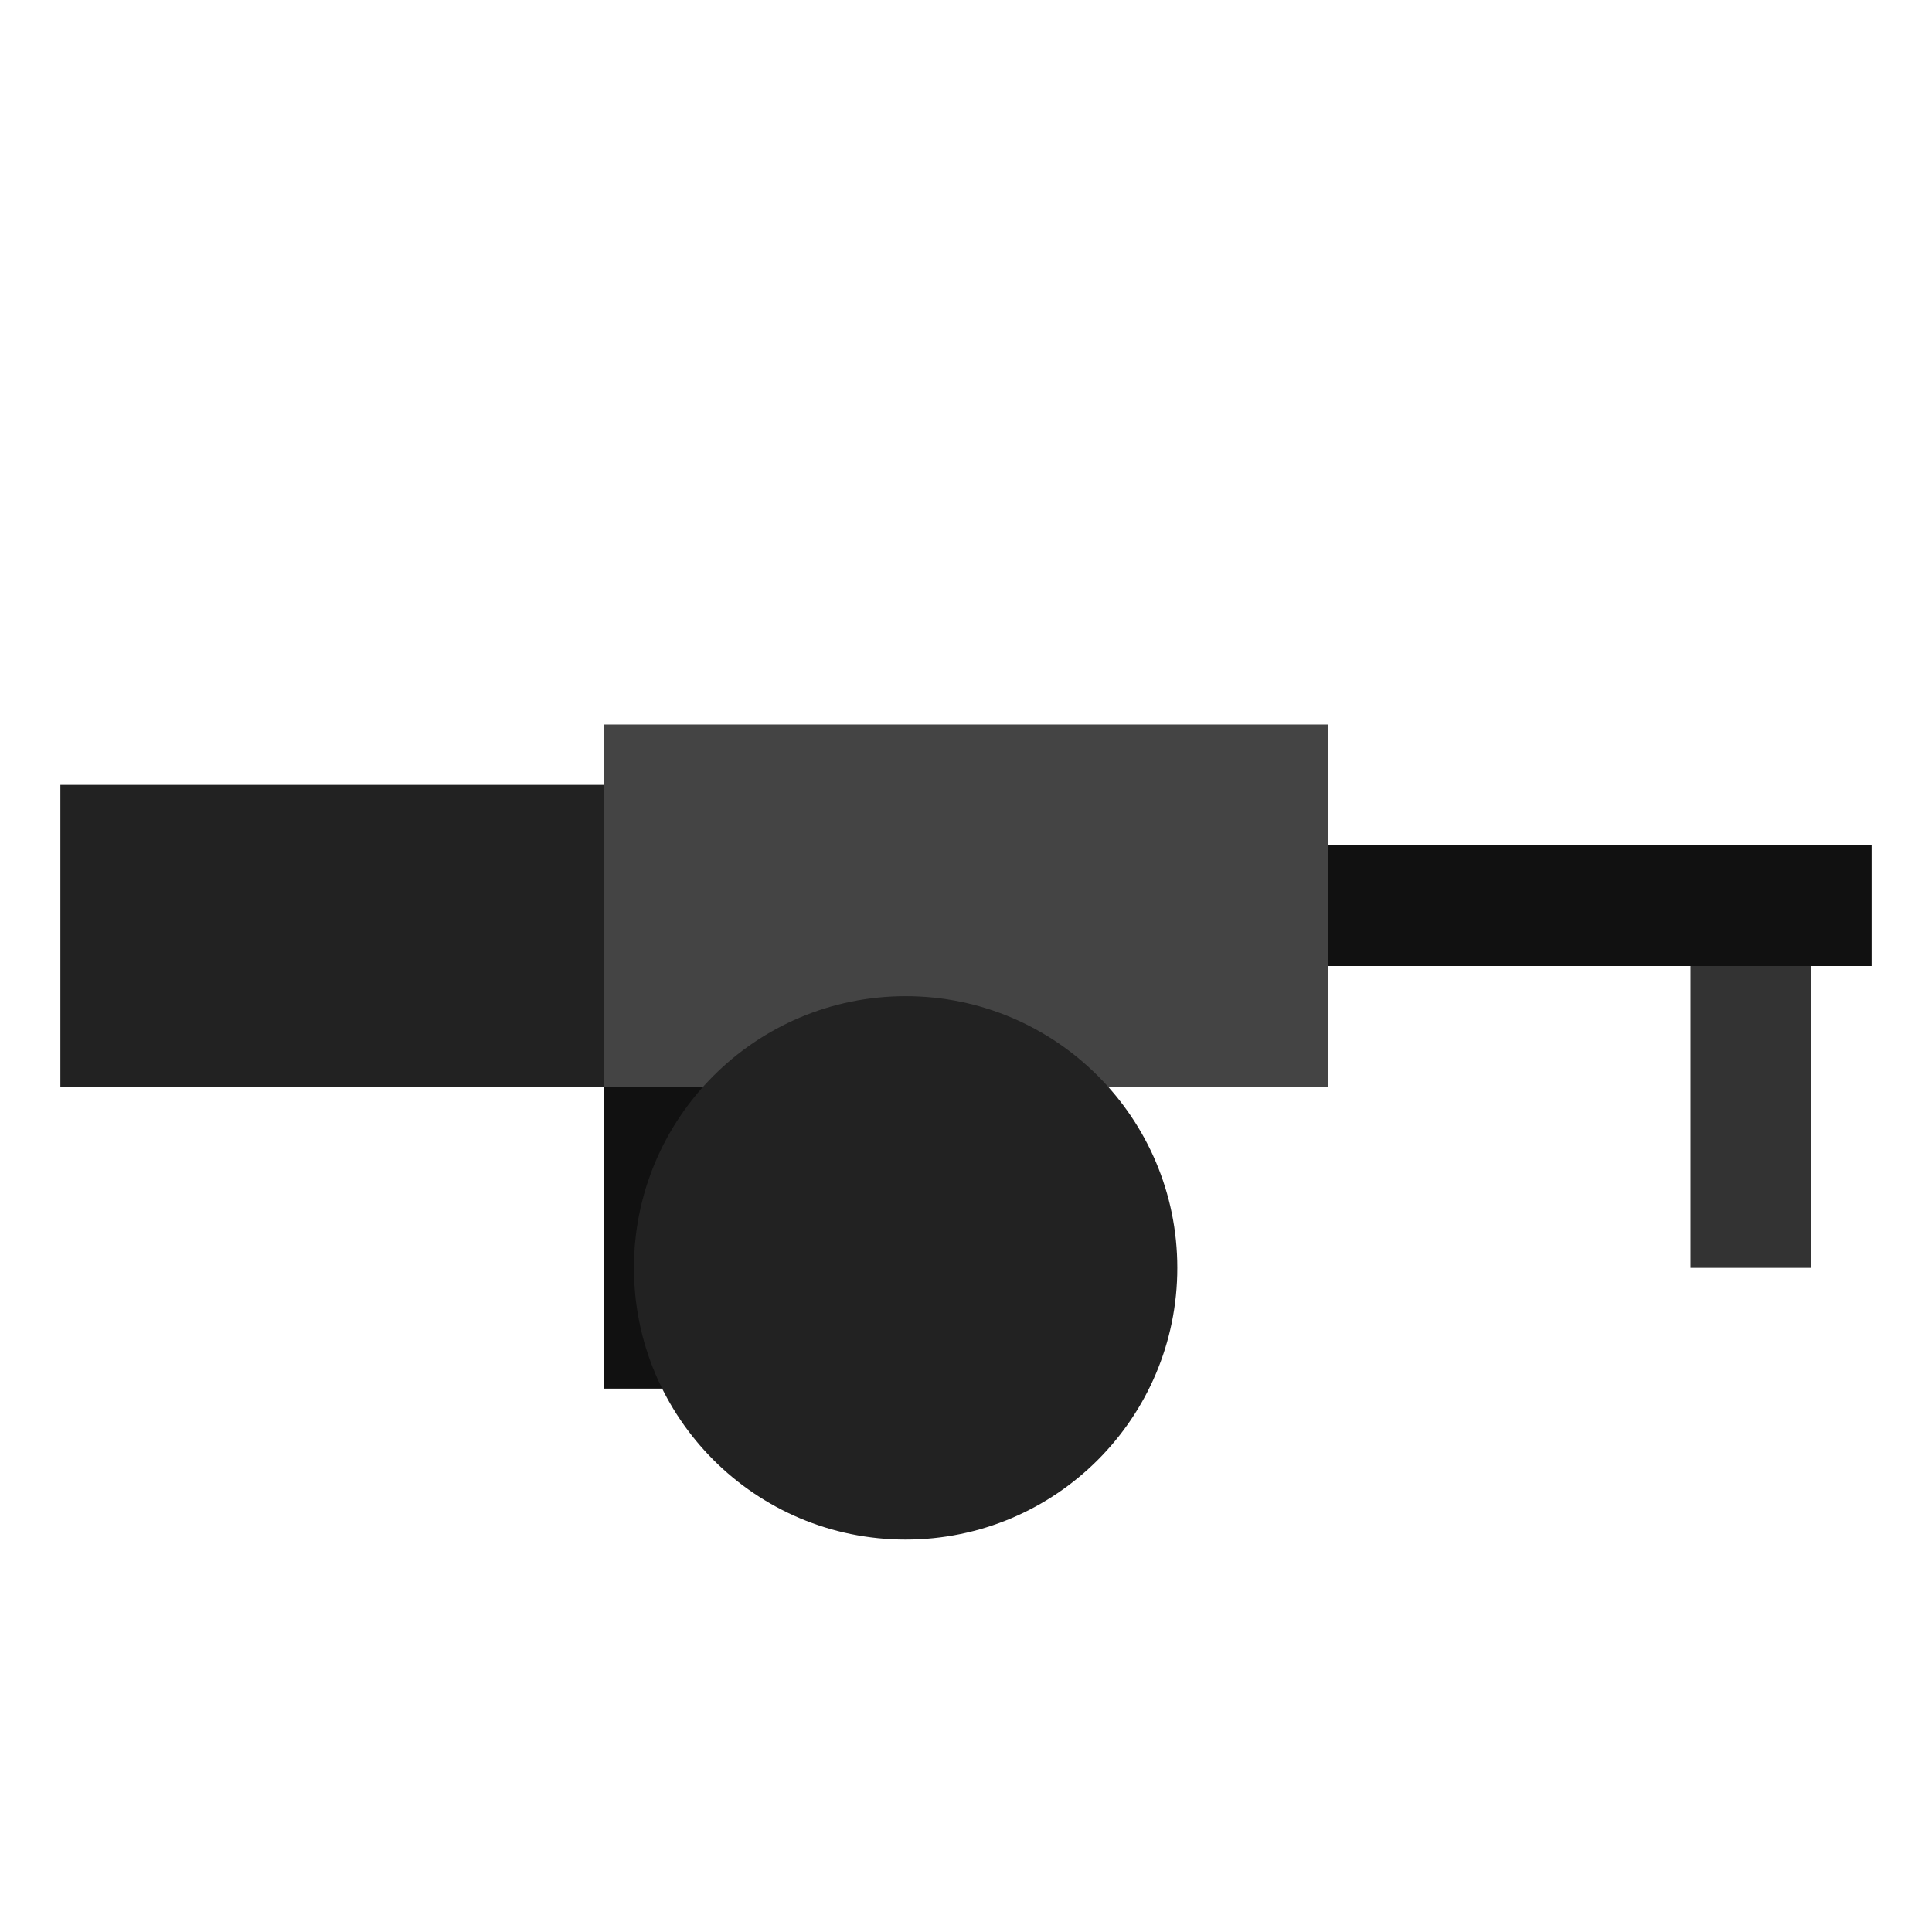
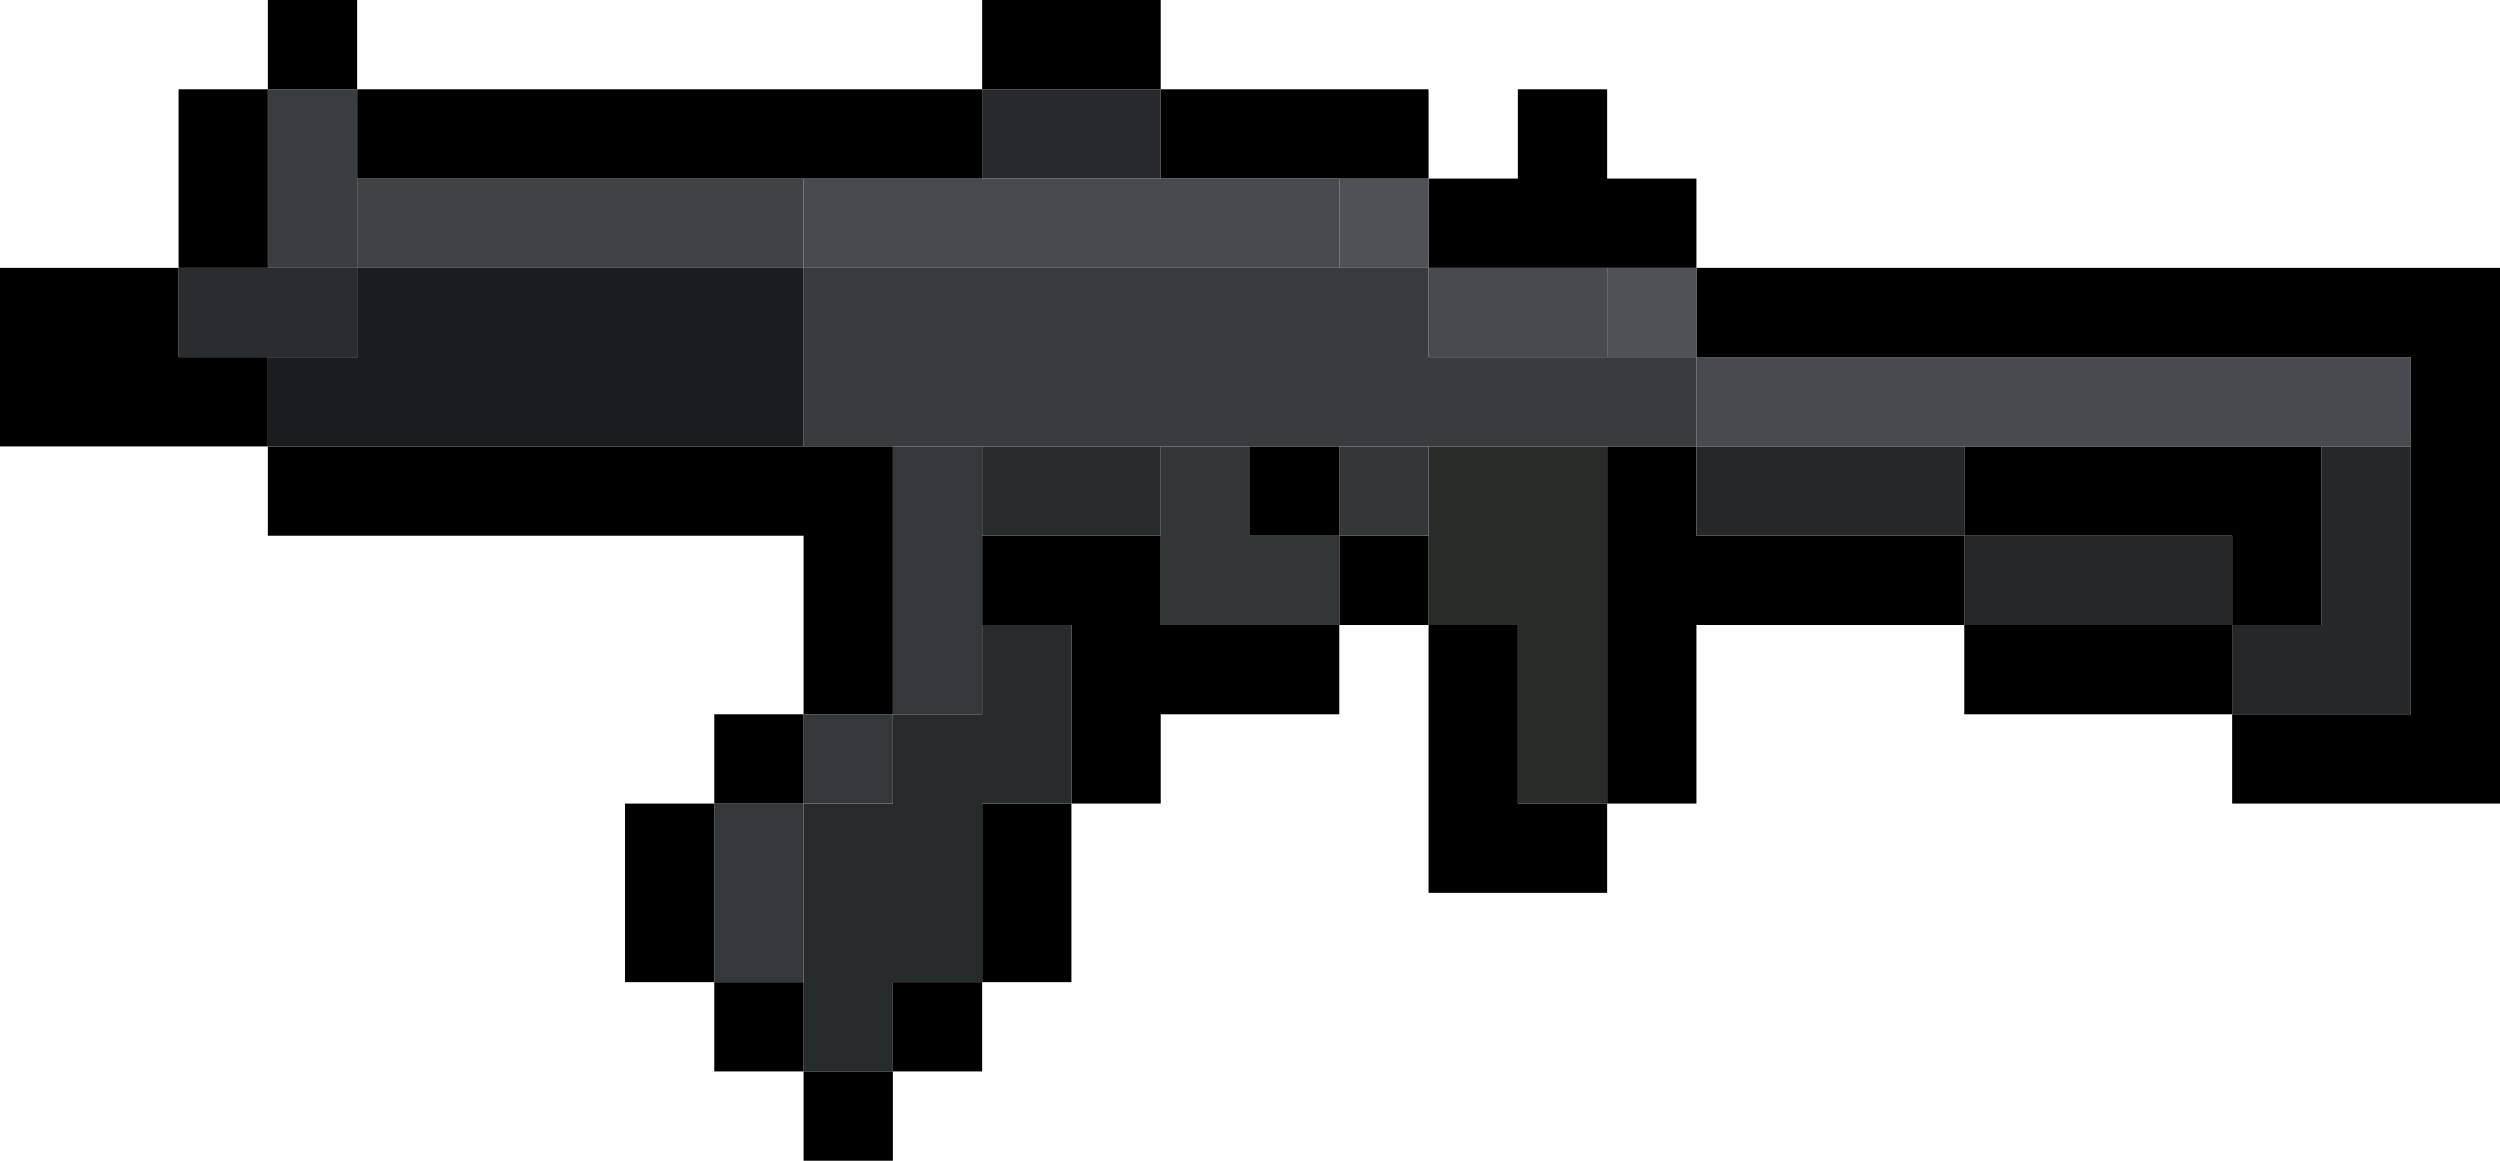
- <svg xmlns="http://www.w3.org/2000/svg" width="32" height="32" viewBox="0 0 32 32">
-   <rect x="1" y="13" width="9" height="5" fill="#222" />
-   <rect x="10" y="18" width="3" height="5" fill="#111" />
-   <rect x="10" y="12" width="12" height="6" fill="#444" />
-   <rect x="22" y="14" width="9" height="2" fill="#111" />
-   <rect x="28" y="16" width="2" height="5" fill="#333" />
-   <circle cx="15" cy="21" r="4.5" fill="#222" />
+ <svg xmlns="http://www.w3.org/2000/svg" id="Layer_1" viewBox="0 0 56 26">
+   <defs>
+     <style>.cls-1{fill:#292d30;}.cls-2{fill:#3a3b3f;}.cls-3{fill:#3a3e41;}.cls-4{fill:#2a2c29;}.cls-5{fill:#262c2c;}.cls-6{fill:#28292d;}.cls-7{fill:#34383b;}.cls-8{fill:#414245;}.cls-9{fill:#191d20;}.cls-10{fill:#333738;}.cls-11{fill:#4f5156;}.cls-12{fill:#262729;}.cls-13{fill:#494a4f;}</style>
+   </defs>
+   <polygon class="cls-12" points="54 16 54 14 54 12 54 10 52 10 52 12 52 14 50 14 50 16 52 16 54 16" />
+   <polygon points="48 14 46 14 44 14 44 16 46 16 48 16 50 16 50 14 48 14" />
+   <polygon points="48 10 46 10 44 10 44 12 46 12 48 12 50 12 50 14 52 14 52 12 52 10 50 10 48 10" />
+   <polygon class="cls-12" points="48 14 50 14 50 12 48 12 46 12 44 12 44 14 46 14 48 14" />
+   <polygon points="42 12 40 12 38 12 38 10 36 10 36 12 36 14 36 16 36 18 38 18 38 16 38 14 40 14 42 14 44 14 44 12 42 12" />
+   <polygon class="cls-12" points="42 10 40 10 38 10 38 12 40 12 42 12 44 12 44 10 42 10" />
+   <polygon class="cls-13" points="40 10 42 10 44 10 46 10 48 10 50 10 52 10 54 10 54 8 52 8 50 8 48 8 46 8 44 8 42 8 40 8 38 8 38 10 40 10" />
+   <polygon points="40 8 42 8 44 8 46 8 48 8 50 8 52 8 54 8 54 10 54 12 54 14 54 16 52 16 50 16 50 18 52 18 54 18 56 18 56 16 56 14 56 12 56 10 56 8 56 6 54 6 52 6 50 6 48 6 46 6 44 6 42 6 40 6 38 6 38 8 40 8" />
+   <rect class="cls-11" x="36" y="6" width="2" height="2" />
+   <polygon class="cls-4" points="36 14 36 12 36 10 34 10 32 10 32 12 32 14 34 14 34 16 34 18 36 18 36 16 36 14" />
+   <polygon points="34 16 34 14 32 14 32 16 32 18 32 20 34 20 36 20 36 18 34 18 34 16" />
+   <polygon class="cls-13" points="34 8 36 8 36 6 34 6 32 6 32 8 34 8" />
+   <polygon points="34 6 36 6 38 6 38 4 36 4 36 2 34 2 34 4 32 4 32 6 34 6" />
+   <rect x="30" y="12" width="2" height="2" />
+   <rect class="cls-10" x="30" y="10" width="2" height="2" />
+   <rect class="cls-11" x="30" y="4" width="2" height="2" />
+   <polygon class="cls-10" points="28 12 28 10 26 10 26 12 26 14 28 14 30 14 30 12 28 12" />
+   <rect x="28" y="10" width="2" height="2" />
+   <polygon points="26 14 26 12 24 12 22 12 22 14 24 14 24 16 24 18 26 18 26 16 28 16 30 16 30 14 28 14 26 14" />
+   <polygon class="cls-2" points="26 6 24 6 22 6 20 6 18 6 18 8 18 10 20 10 22 10 24 10 26 10 28 10 30 10 32 10 34 10 36 10 38 10 38 8 36 8 34 8 32 8 32 6 30 6 28 6 26 6" />
+   <polygon points="28 4 30 4 32 4 32 2 30 2 28 2 26 2 26 4 28 4" />
+   <polygon points="26 2 26 0 24 0 22 0 22 2 24 2 26 2" />
+   <polygon points="22 20 22 22 24 22 24 20 24 18 22 18 22 20" />
+   <polygon class="cls-5" points="24 14 22 14 22 16 20 16 20 18 18 18 18 20 18 22 18 24 20 24 20 22 22 22 22 20 22 18 24 18 24 16 24 14" />
+   <polygon class="cls-5" points="22 10 22 12 24 12 26 12 26 10 24 10 22 10" />
+   <polygon class="cls-6" points="24 4 26 4 26 2 24 2 22 2 22 4 24 4" />
+   <rect x="20" y="22" width="2" height="2" />
+   <polygon class="cls-7" points="20 10 20 12 20 14 20 16 22 16 22 14 22 12 22 10 20 10" />
+   <rect x="18" y="24" width="2" height="2" />
+   <rect class="cls-7" x="18" y="16" width="2" height="2" />
+   <polygon points="20 14 20 12 20 10 18 10 16 10 14 10 12 10 10 10 8 10 6 10 6 12 8 12 10 12 12 12 14 12 16 12 18 12 18 14 18 16 20 16 20 14" />
+   <polygon class="cls-13" points="20 6 22 6 24 6 26 6 28 6 30 6 30 4 28 4 26 4 24 4 22 4 20 4 18 4 18 6 20 6" />
+   <rect x="16" y="22" width="2" height="2" />
+   <polygon class="cls-7" points="18 20 18 18 16 18 16 20 16 22 18 22 18 20" />
+   <rect x="16" y="16" width="2" height="2" />
+   <polygon points="16 18 14 18 14 20 14 22 16 22 16 20 16 18" />
+   <polygon class="cls-8" points="12 6 14 6 16 6 18 6 18 4 16 4 14 4 12 4 10 4 8 4 8 6 10 6 12 6" />
+   <polygon class="cls-9" points="10 10 12 10 14 10 16 10 18 10 18 8 18 6 16 6 14 6 12 6 10 6 8 6 8 8 6 8 6 10 8 10 10 10" />
+   <polygon points="10 4 12 4 14 4 16 4 18 4 20 4 22 4 22 2 20 2 18 2 16 2 14 2 12 2 10 2 8 2 8 4 10 4" />
+   <polygon class="cls-3" points="6 6 8 6 8 4 8 2 6 2 6 4 6 6" />
+   <rect x="6" width="2" height="2" />
+   <polygon class="cls-1" points="6 8 8 8 8 6 6 6 4 6 4 8 6 8" />
+   <polygon points="6 4 6 2 4 2 4 4 4 6 6 6 6 4" />
+   <polygon points="4 10 6 10 6 8 4 8 4 6 2 6 0 6 0 8 0 10 2 10 4 10" />
</svg>
